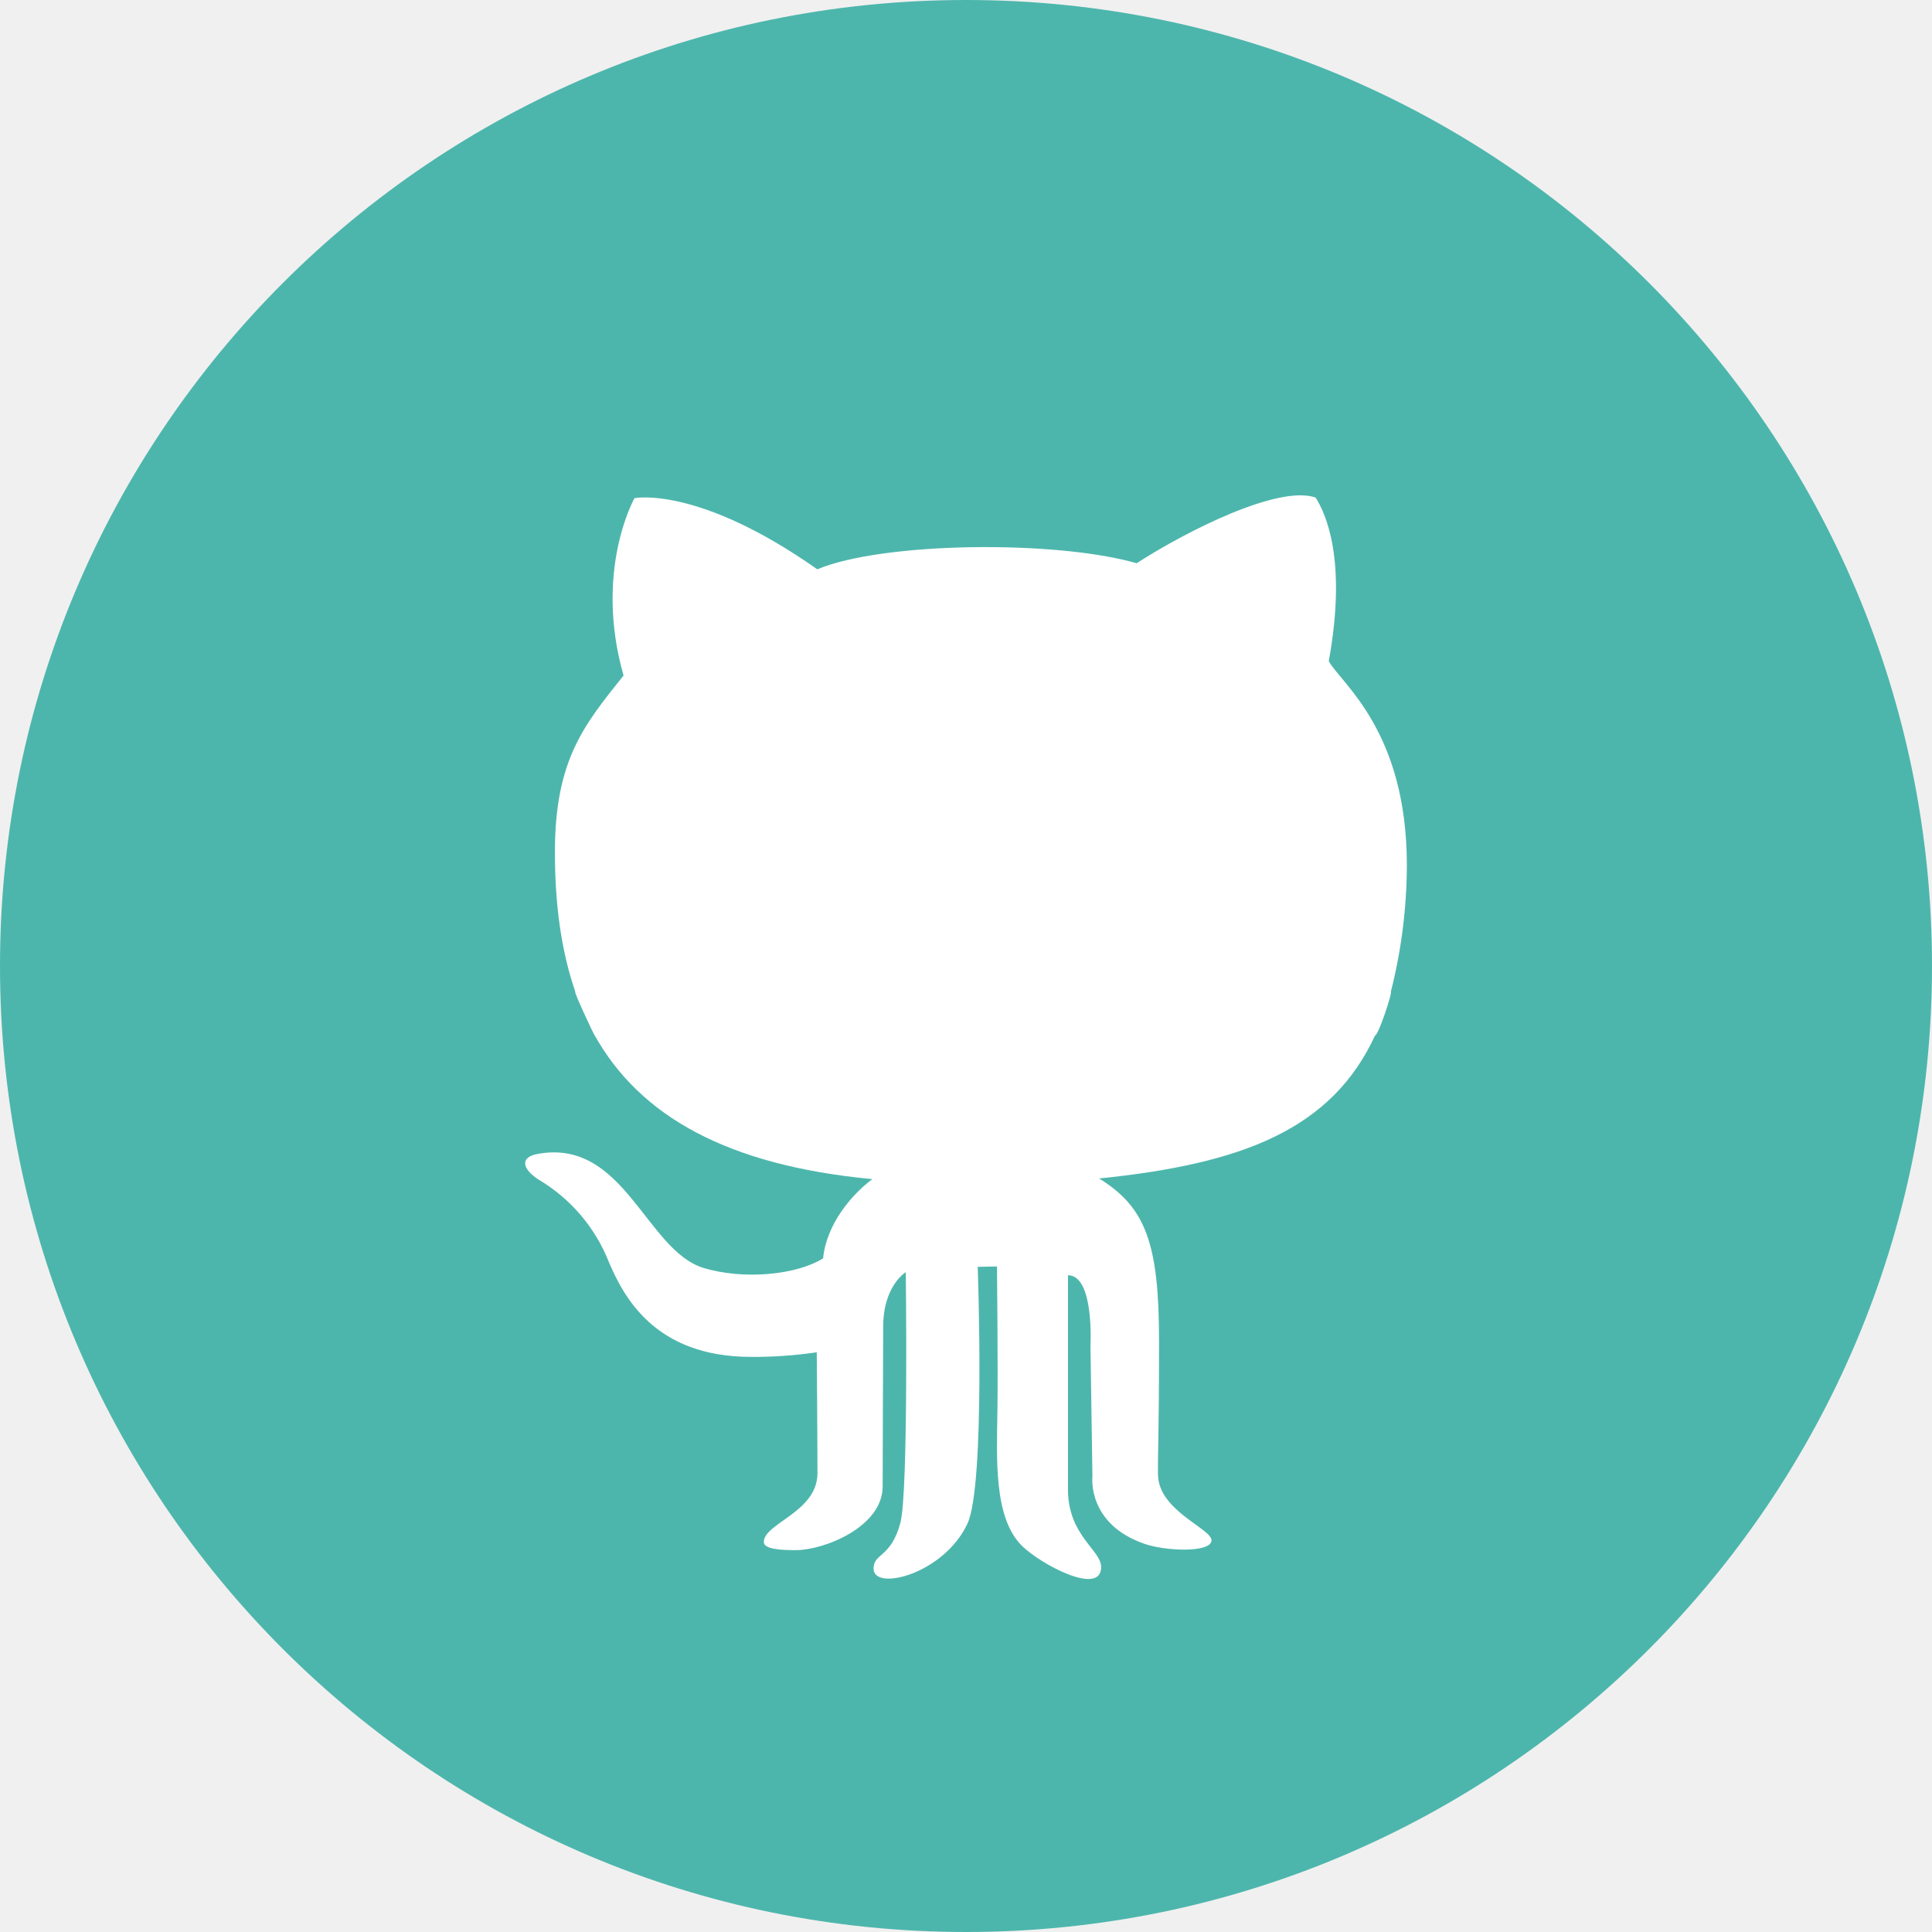
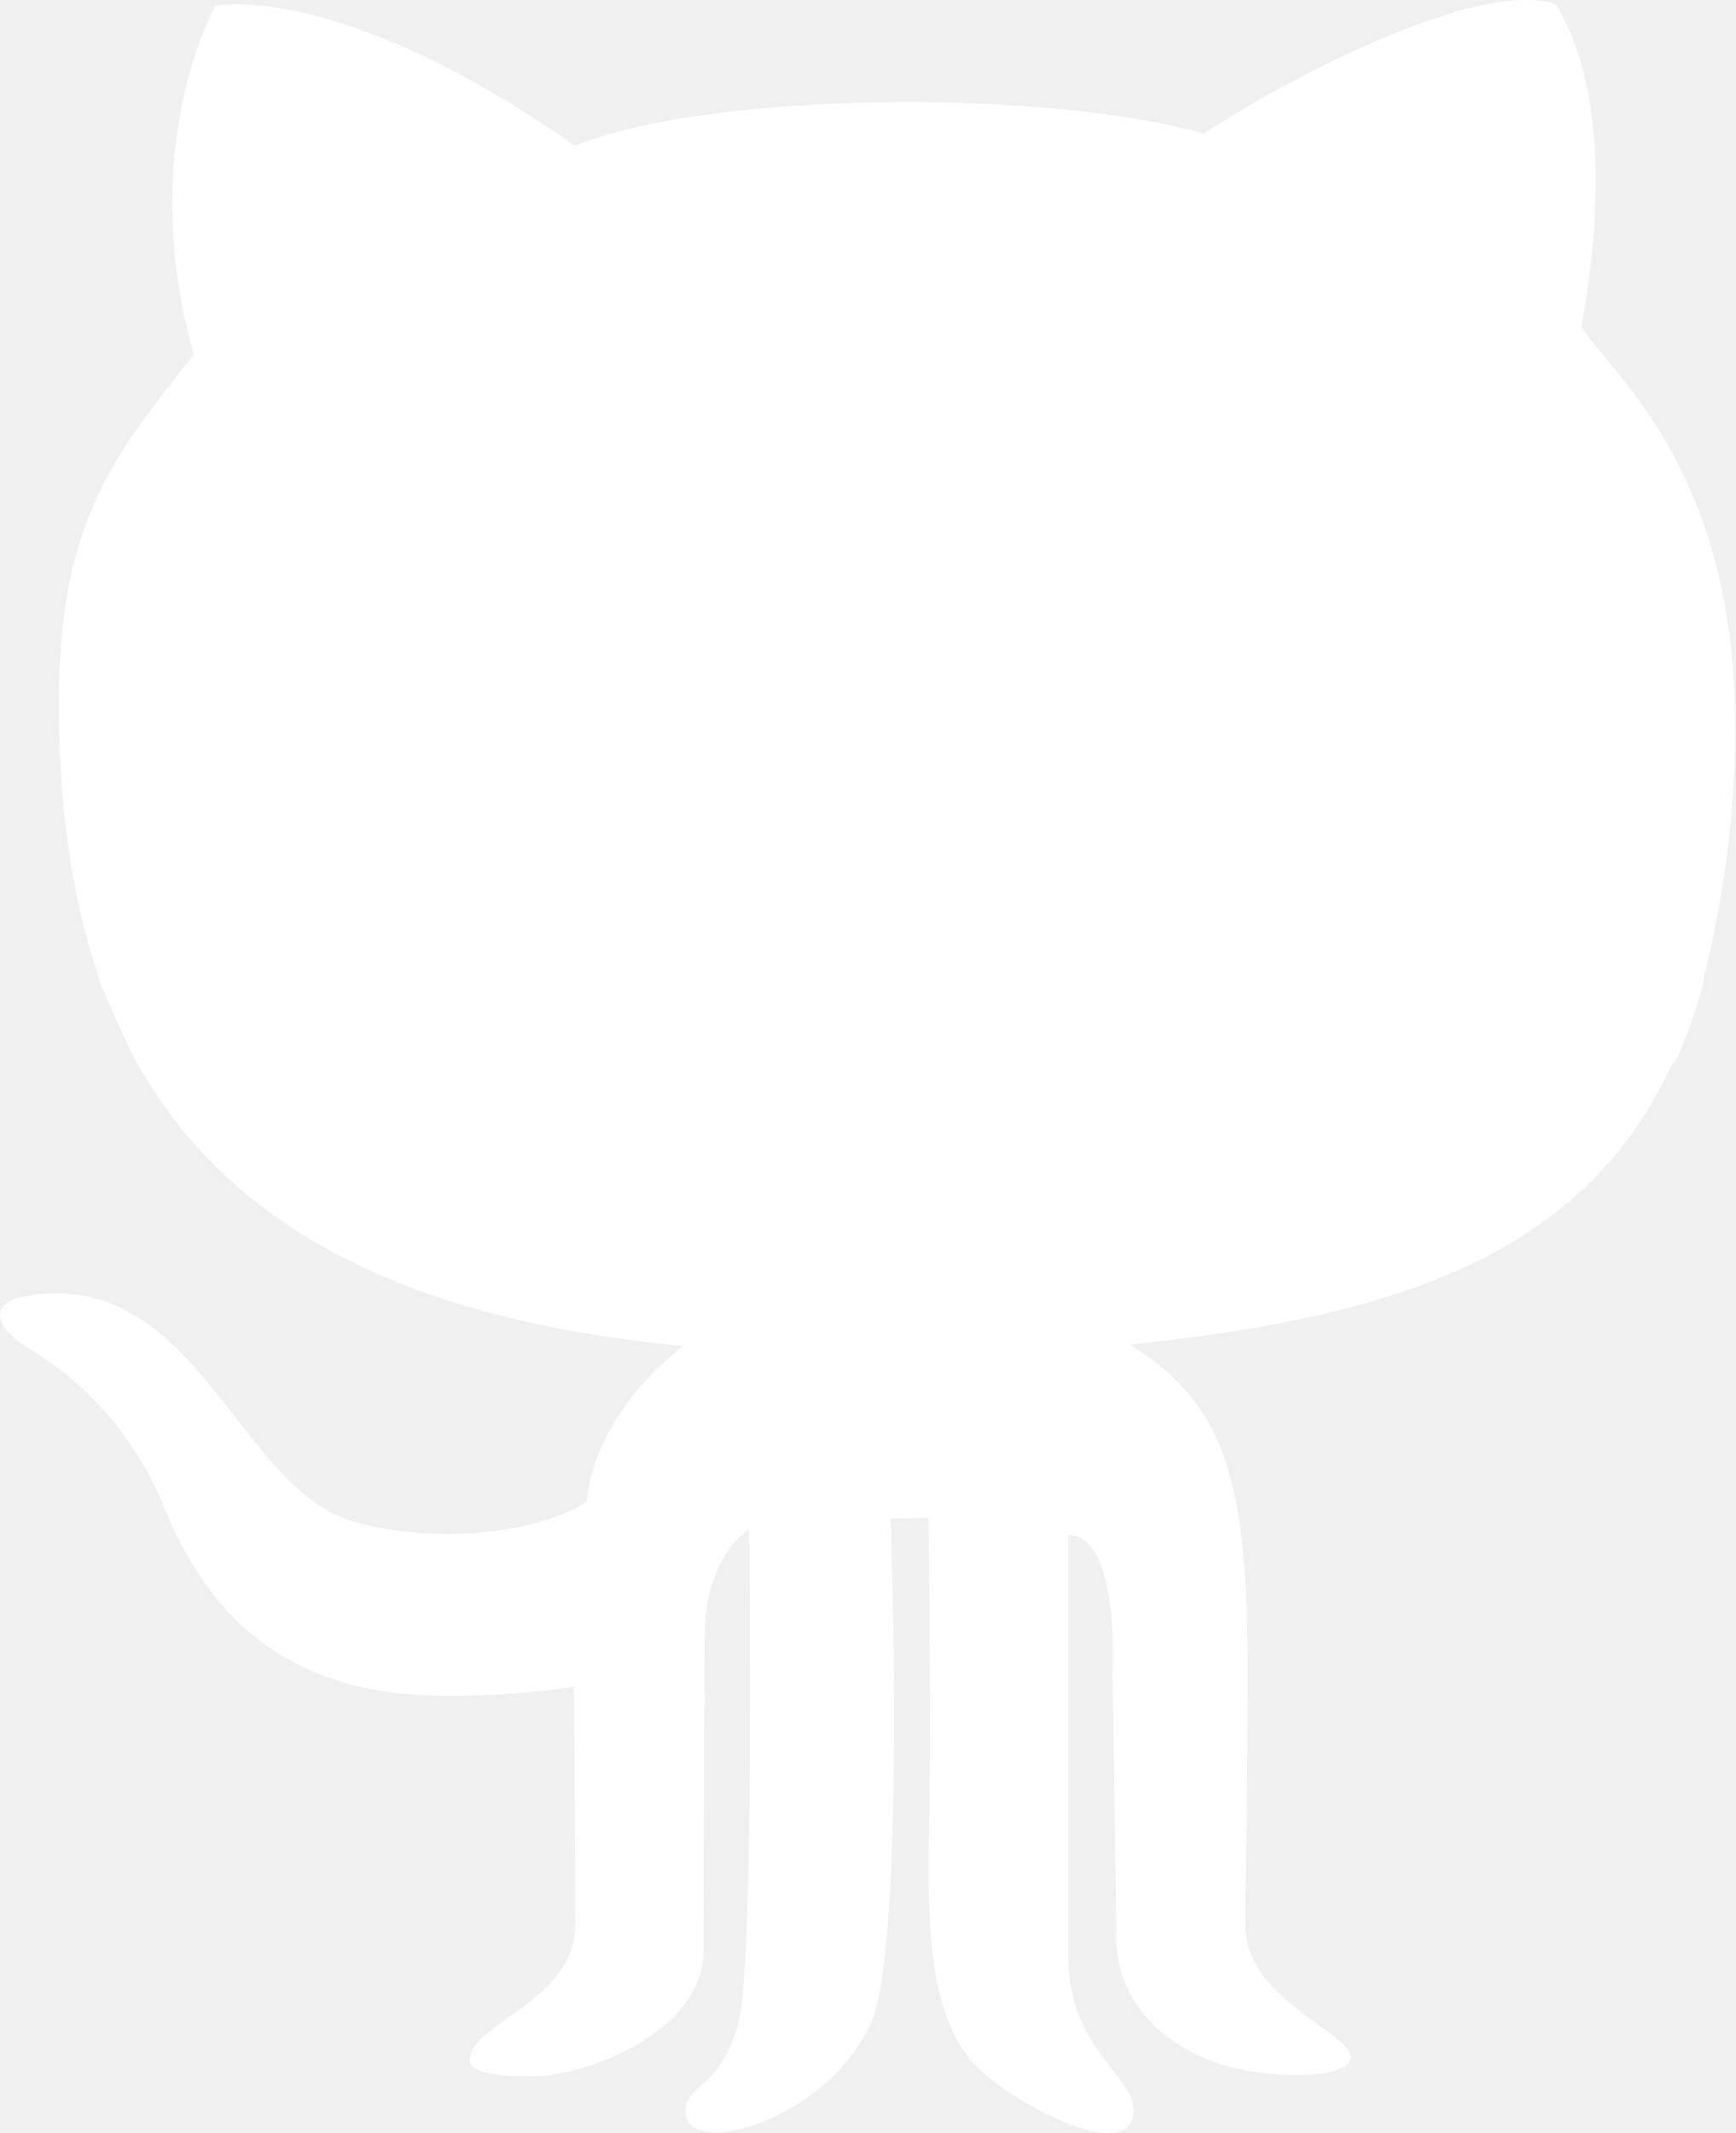
- <svg xmlns="http://www.w3.org/2000/svg" viewBox="0 0 353 353">
+ <svg xmlns="http://www.w3.org/2000/svg" viewBox="0 0 161.1 198">
  <defs>
-     <style>.cls-1{fill:#4db6ac;}.cls-2{fill:#fff;}</style>
+     <style>.cls-1{fill:#fff;}</style>
  </defs>
  <g id="Capa_2" data-name="Capa 2">
    <g id="Icons">
-       <g id="Github">
-         <circle class="cls-1" cx="176.5" cy="176.5" r="176.5" />
-         <path class="cls-2" d="M159.61,286.6c0,4.23,12.89,1,17.17-8.25,3.3-7.22,1.86-46.88,1.86-46.88l3.52-.07s.2,18.15.08,26.45c-.12,8.6-.71,19.46,4.48,24.59,3.41,3.37,14.47,9.28,14.47,3.88,0-3.14-6.06-5.72-6.06-14.22V233c4.84,0,4.11,12.86,4.11,12.86l.36,23.89s-1.07,8.7,9.58,12.35c3.76,1.29,11.79,1.64,12.17-.53s-9.68-5.4-9.77-12.14c-.06-4.11.19-6.51.19-24.38s-2.44-24.47-10.95-29.73c26.25-2.66,42.51-9,50.42-26.13.62,0,3.23-8,2.89-8a95.06,95.06,0,0,0,2.92-23.13c0-24.51-12-33.18-14.27-37.25,3.38-18.56-.57-27-2.4-29.9-6.77-2.36-23.53,6.08-32.7,12-14.93-4.29-46.51-3.88-58.35,1.11-21.84-15.37-33.4-13-33.4-13s-7.47,13.16-2,32.41c-7.19,9-12.54,15.37-12.54,32.26,0,9.52,1.14,18,3.71,25.47-.31,0,3.45,8,3.55,8,8.21,14.65,24,23.76,50.74,26.28-3.81,2.84-8.39,8.24-9,14.48-4.79,3-14.43,4-21.92,1.73C118,228.35,114,207.93,98.23,210.84c-3.4.63-2.73,2.83.22,4.71a30.51,30.51,0,0,1,12.78,15c2.67,6.23,8.29,17.37,26,17.37a79.13,79.13,0,0,0,12-.84s.13,15.9.13,22.09c0,7.13-9.8,9.14-9.8,12.57,0,1.35,3.24,1.49,5.85,1.49,5.15,0,15.86-4.23,15.86-11.64,0-5.89.1-25.69.1-29.15,0-7.57,4.13-10,4.13-10s.51,40.42-1,45.84C162.79,284.66,159.61,283.75,159.61,286.6Z" />
-       </g>
+       <path class="cls-1" d="M63.66,196.1c0,4.23,12.89,1,17.17-8.25,3.3-7.22,1.86-46.88,1.86-46.88l3.52-.07s.2,18.15.08,26.45c-.12,8.6-.71,19.46,4.48,24.59,3.41,3.37,14.47,9.28,14.47,3.88,0-3.14-6.06-5.72-6.06-14.22V142.49c4.84,0,4.11,12.86,4.11,12.86l.36,23.89s-1.07,8.7,9.58,12.35c3.76,1.29,11.79,1.64,12.17-.53s-9.68-5.4-9.77-12.14c-.06-4.11.19-6.51.19-24.38s-2.44-24.47-10.95-29.73c26.25-2.66,42.51-9,50.42-26.13.62,0,3.23-8,2.89-8a95.06,95.06,0,0,0,2.92-23.13c0-24.51-12-33.18-14.27-37.25,3.38-18.56-.57-27-2.4-29.9-6.77-2.36-23.53,6.08-32.7,12C96.8,8.15,65.22,8.56,53.38,13.55,31.53-1.83,20,.53,20,.53S12.5,13.69,18,32.94c-7.19,9-12.54,15.37-12.54,32.26,0,9.52,1.14,18,3.71,25.47-.31,0,3.45,8,3.55,8,8.21,14.65,24,23.76,50.74,26.28-3.81,2.84-8.39,8.24-9,14.48-4.79,3-14.43,4-21.92,1.73C22,137.85,18,117.43,2.28,120.34c-3.4.63-2.73,2.83.22,4.71a30.51,30.51,0,0,1,12.78,15c2.67,6.23,8.29,17.37,26,17.37a79.13,79.13,0,0,0,12-.84s.13,15.9.13,22.09c0,7.13-9.8,9.14-9.8,12.57,0,1.35,3.24,1.49,5.85,1.49,5.15,0,15.86-4.23,15.86-11.64,0-5.89.1-25.69.1-29.15,0-7.57,4.13-10,4.13-10s.51,40.42-1,45.84C66.84,194.16,63.66,193.25,63.66,196.1Z" />
    </g>
  </g>
</svg>
